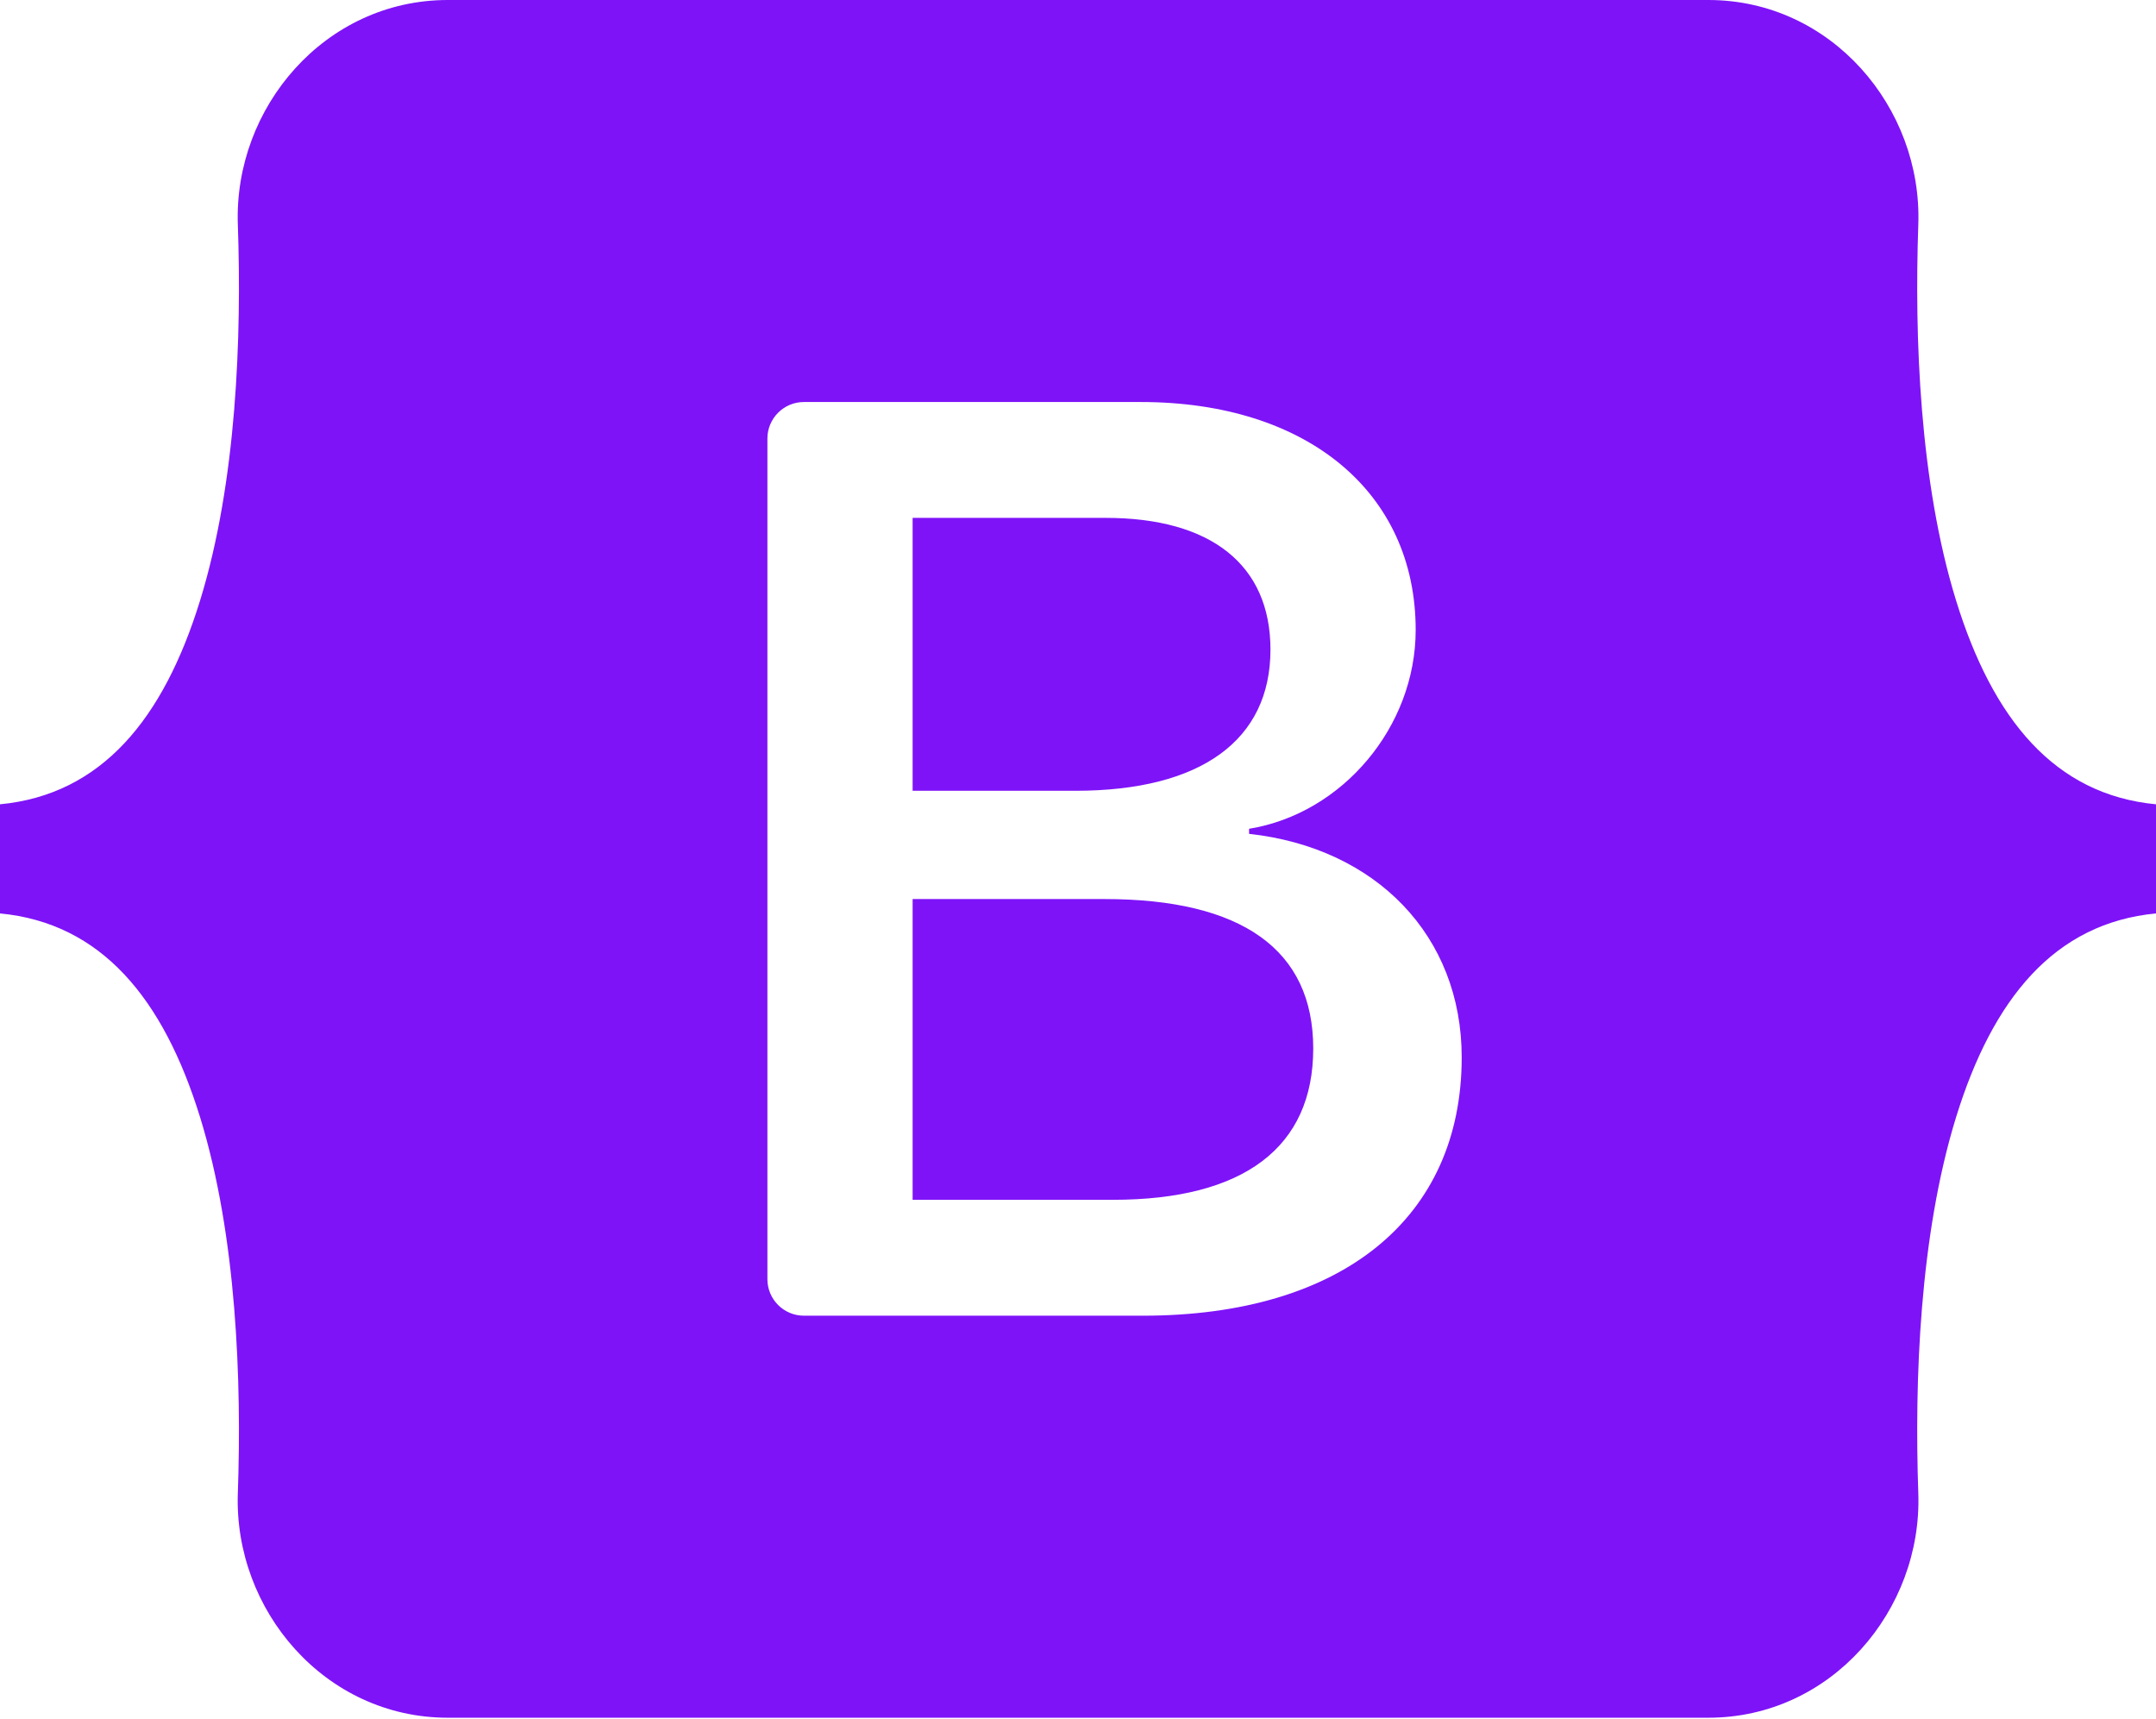
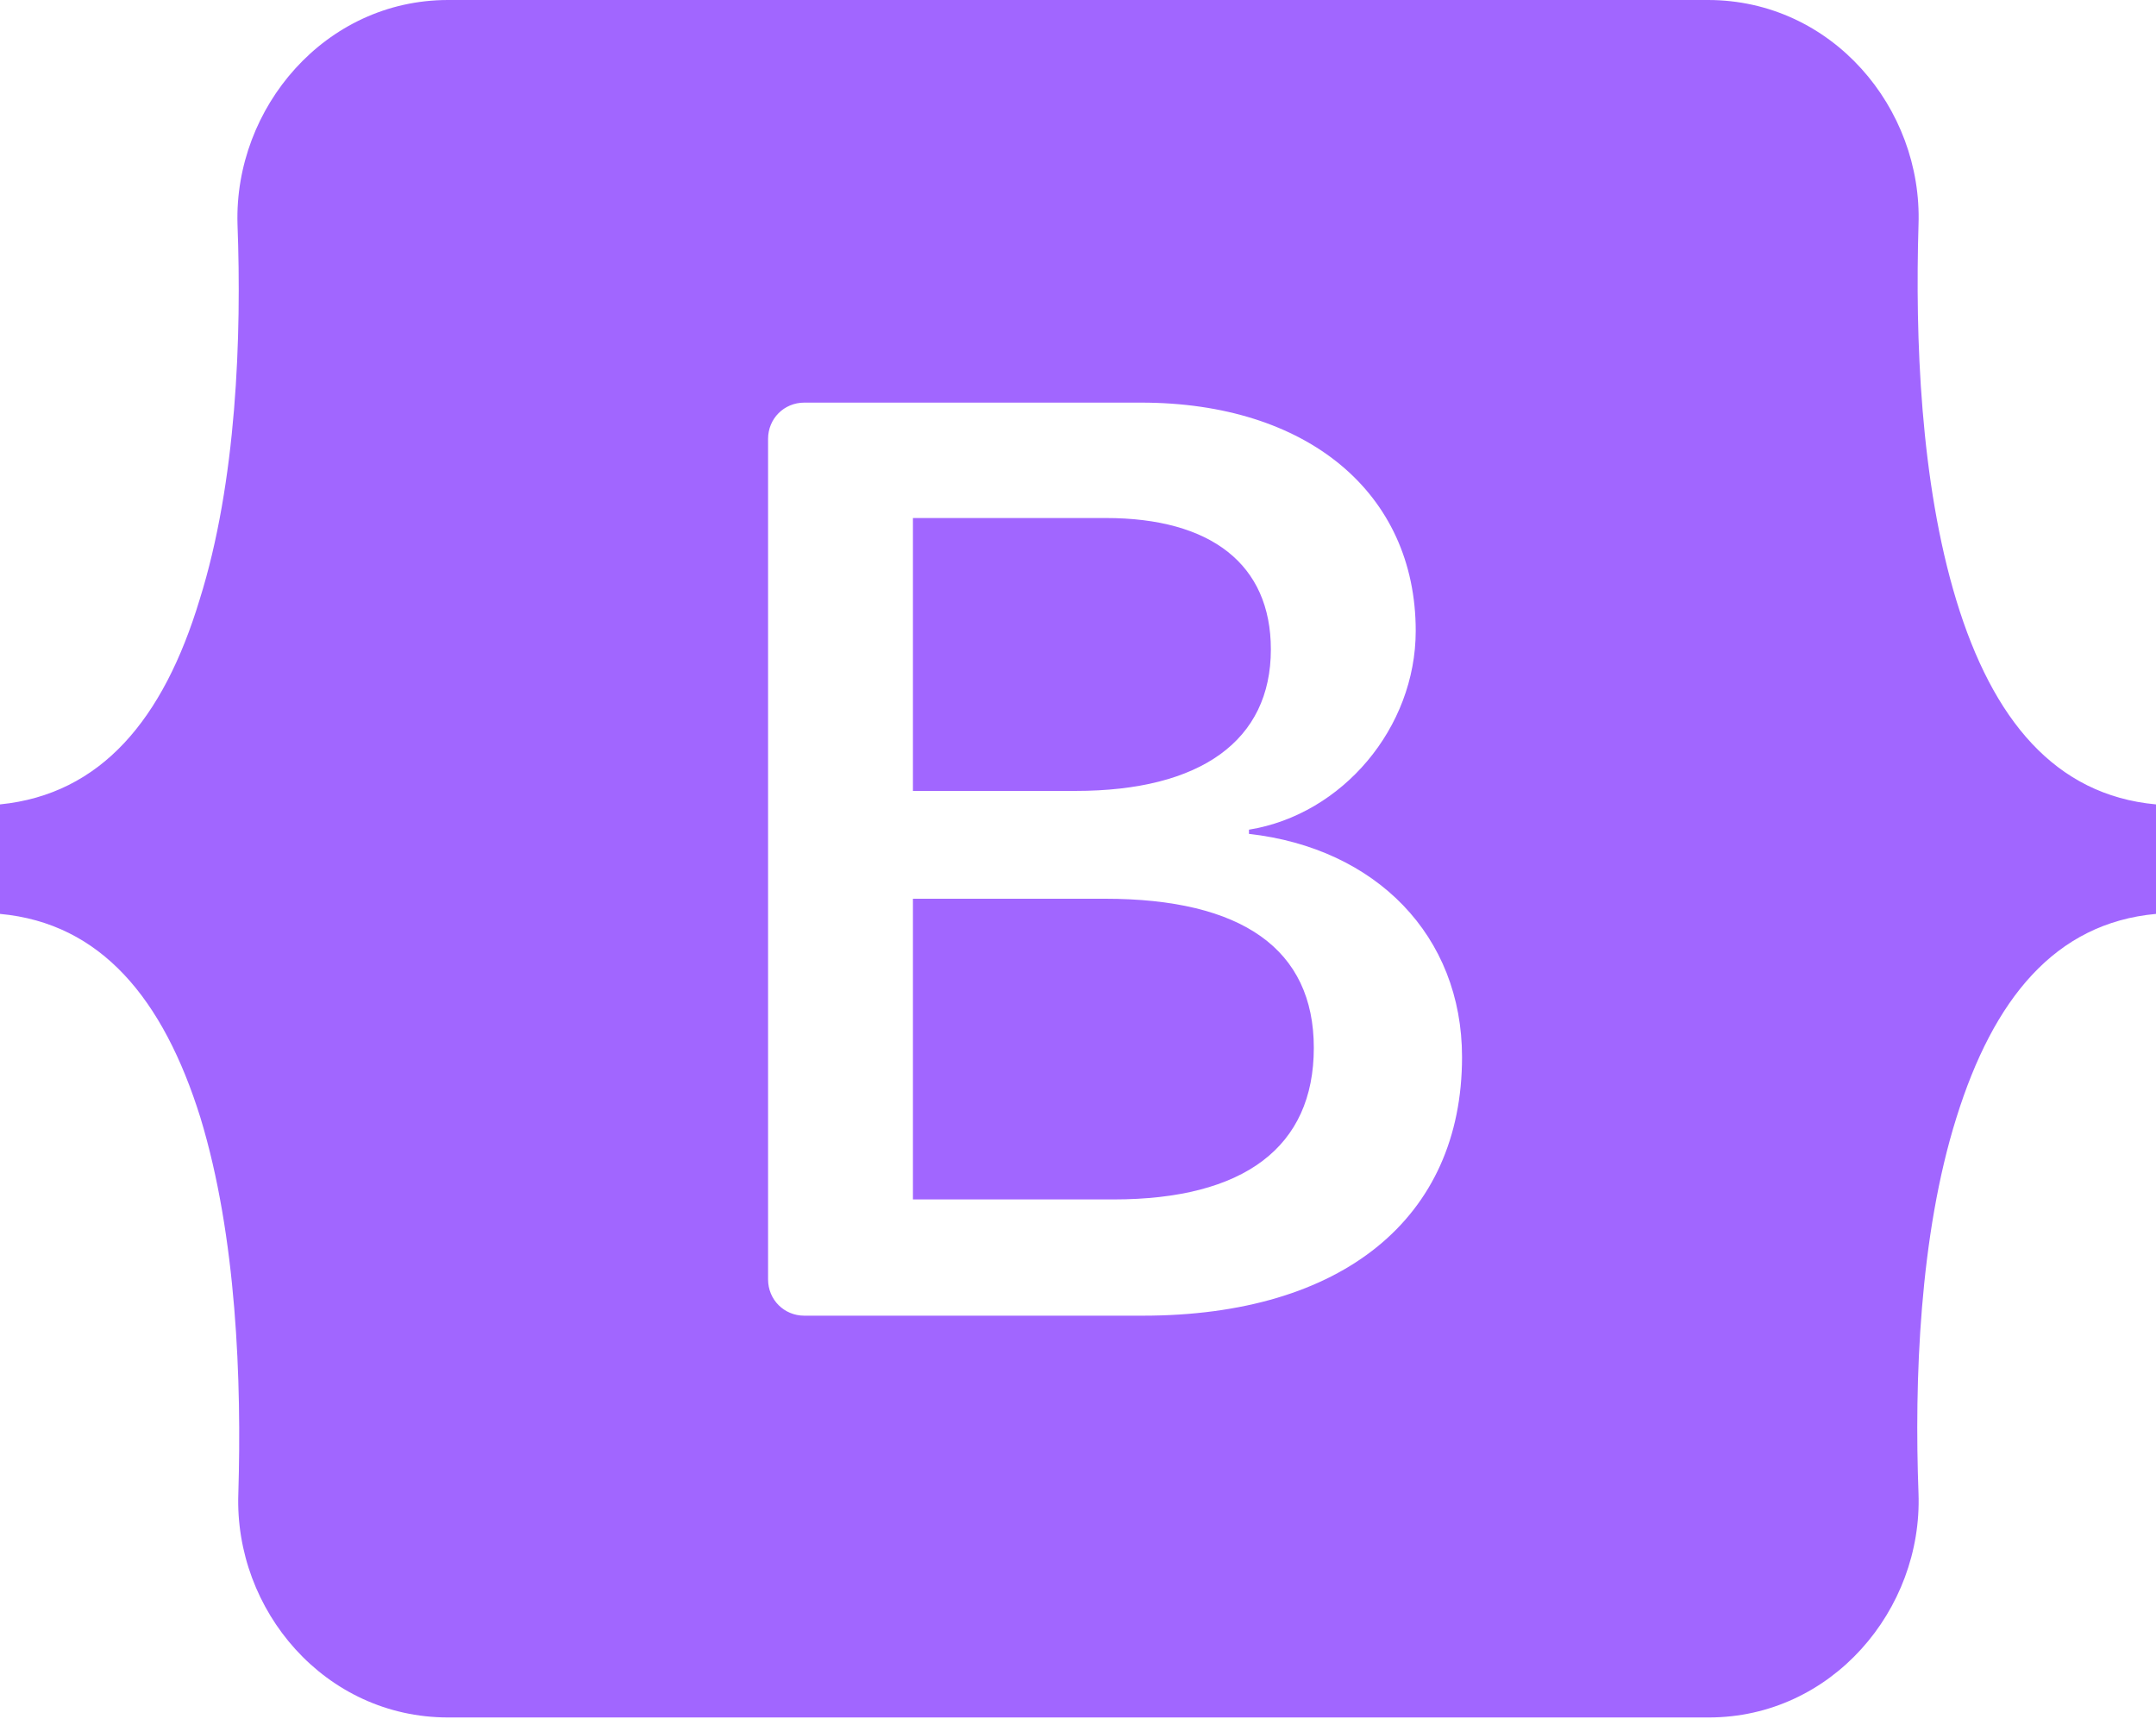
- <svg xmlns="http://www.w3.org/2000/svg" viewBox="0 0 256 204" width="256" height="204" preserveAspectRatio="xMidYMid">
-   <path fill="#7E13F8" d="M53.172 0C38.565 0 27.756 12.785 28.24 26.65c.465 13.32-.139 30.573-4.482 44.642C19.402 85.402 12.034 94.34 0 95.488v12.956c12.034 1.148 19.402 10.086 23.758 24.197 4.343 14.069 4.947 31.32 4.482 44.641-.484 13.863 10.325 26.65 24.934 26.65h149.673c14.608 0 25.414-12.785 24.93-26.65-.464-13.32.139-30.572 4.482-44.641 4.359-14.11 11.707-23.05 23.741-24.197V95.488c-12.034-1.148-19.382-10.086-23.74-24.196-4.344-14.067-4.947-31.321-4.483-44.642C228.261 12.787 217.455 0 202.847 0H53.17h.002ZM173.56 125.533c0 19.092-14.24 30.67-37.872 30.67h-40.23a4.339 4.339 0 0 1-4.338-4.339V52.068a4.339 4.339 0 0 1 4.339-4.34h39.999c19.705 0 32.637 10.675 32.637 27.063 0 11.503-8.7 21.801-19.783 23.604v.601c15.089 1.655 25.248 12.104 25.248 26.537Zm-42.26-64.05h-22.937v32.4h19.32c14.934 0 23.17-6.014 23.17-16.764 0-10.073-7.082-15.636-19.552-15.636Zm-22.937 45.256v35.705h23.782c15.548 0 23.786-6.239 23.786-17.965 0-11.728-8.467-17.742-24.786-17.742h-22.782v.002Z" />
+ <svg xmlns="http://www.w3.org/2000/svg" version="1.1" id="Layer_1" x="0px" y="0px" viewBox="0 0 256 204" style="enable-background:new 0 0 256 204;" xml:space="preserve">
+   <style type="text/css">
+ 	.st0{fill:#A166FF;}
+ </style>
+   <path class="st0" d="M53.2,0C38.6,0,27.8,12.8,28.2,26.6c0.5,13.3-0.1,30.6-4.5,44.6C19.4,85.4,12,94.3,0,95.5v13  c12,1.1,19.4,10.1,23.8,24.2c4.3,14.1,4.9,31.3,4.5,44.6c-0.5,13.9,10.3,26.6,24.9,26.6h149.7c14.6,0,25.4-12.8,24.9-26.6  c-0.5-13.3,0.1-30.6,4.5-44.6c4.4-14.1,11.7-23.1,23.7-24.2v-13c-12-1.1-19.4-10.1-23.7-24.2c-4.3-14.1-4.9-31.3-4.5-44.6  C228.3,12.8,217.5,0,202.8,0H53.2C53.2,0,53.2,0,53.2,0z M173.6,125.5c0,19.1-14.2,30.7-37.9,30.7H95.5c-2.4,0-4.3-1.9-4.3-4.3V52.1  c0-2.4,1.9-4.3,4.3-4.3c0,0,0,0,0,0h40c19.7,0,32.6,10.7,32.6,27.1c0,11.5-8.7,21.8-19.8,23.6V99  C163.4,100.7,173.6,111.1,173.6,125.5z M131.3,61.5h-22.9v32.4h19.3c14.9,0,23.2-6,23.2-16.8C150.9,67,143.8,61.5,131.3,61.5  L131.3,61.5z M108.4,106.7v35.7h23.8c15.5,0,23.8-6.2,23.8-18c0-11.7-8.5-17.7-24.8-17.7L108.4,106.7L108.4,106.7z" />
</svg>
